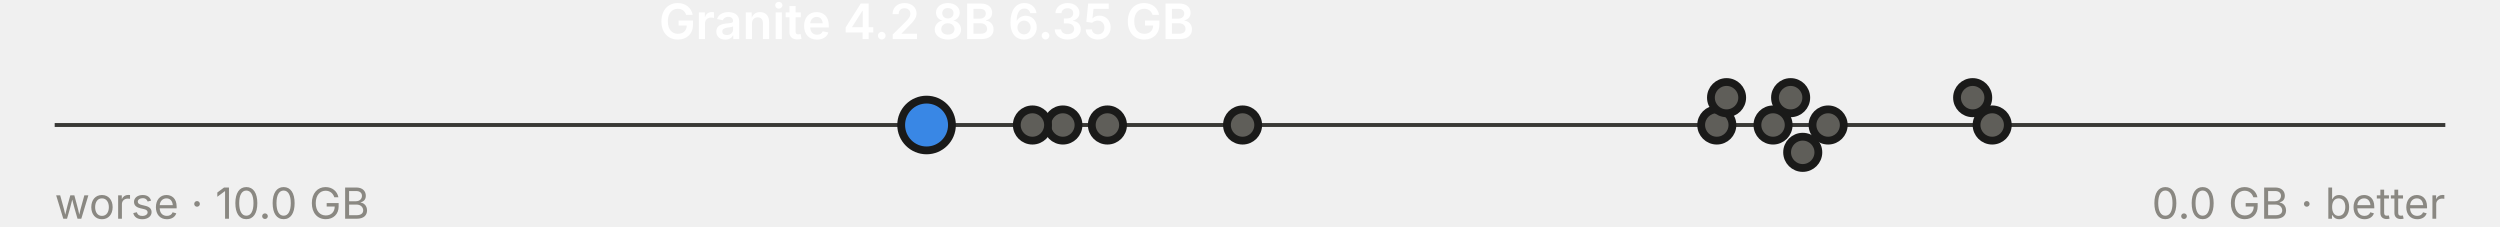
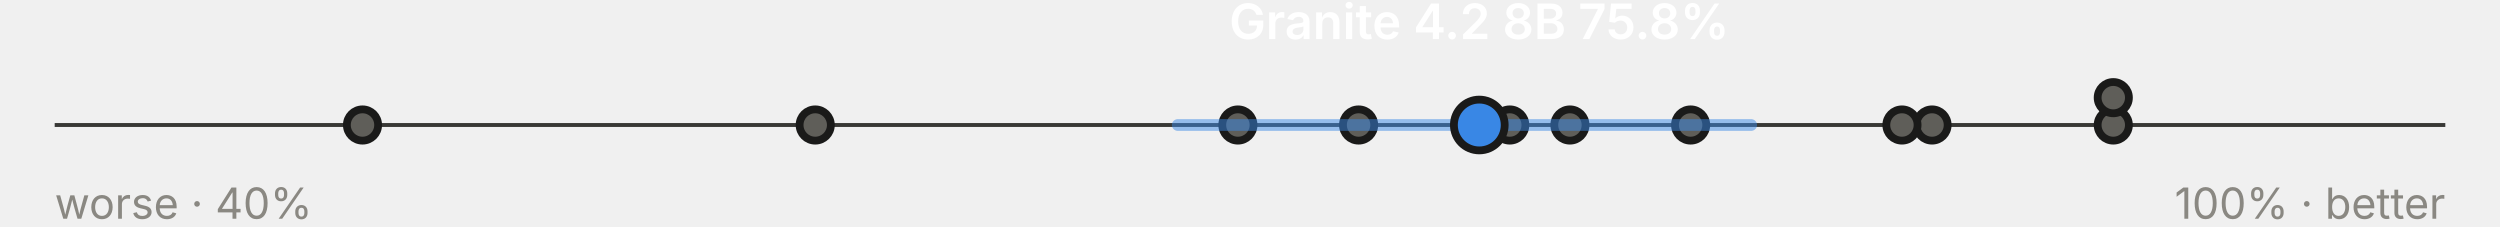
- <svg xmlns="http://www.w3.org/2000/svg" class="glyph" viewBox="0 0 640 58" width="640" height="58" role="img" aria-label="Granite 4.2 8B: 6.35 GB among 13 models">
+ <svg xmlns="http://www.w3.org/2000/svg" class="glyph" viewBox="0 0 640 58" width="640" height="58" role="img" aria-label="Granite 4.2 8B: 75.8% among 12 models">
  <line x1="14" x2="626" y1="32" y2="32" stroke="#383835" stroke-width="1" />
-   <text x="14.0" y="56.0" fill="#8a8882" font-family="system-ui, -apple-system, Segoe UI, sans-serif" font-size="11" font-weight="400" text-anchor="start">worse · 10.0 GB</text>
-   <text x="626.0" y="56.0" fill="#8a8882" font-family="system-ui, -apple-system, Segoe UI, sans-serif" font-size="11" font-weight="400" text-anchor="end">0.0 GB · better</text>
-   <circle cx="510.0" cy="32" r="4" fill="#5f5e59" stroke="#1a1a19" stroke-width="2" />
-   <circle cx="439.5" cy="32" r="4" fill="#5f5e59" stroke="#1a1a19" stroke-width="2" />
-   <circle cx="453.9" cy="32" r="4" fill="#5f5e59" stroke="#1a1a19" stroke-width="2" />
-   <circle cx="272.1" cy="32" r="4" fill="#5f5e59" stroke="#1a1a19" stroke-width="2" />
-   <circle cx="458.4" cy="25" r="4" fill="#5f5e59" stroke="#1a1a19" stroke-width="2" />
-   <circle cx="318.1" cy="32" r="4" fill="#5f5e59" stroke="#1a1a19" stroke-width="2" />
-   <circle cx="283.5" cy="32" r="4" fill="#5f5e59" stroke="#1a1a19" stroke-width="2" />
-   <circle cx="468.0" cy="32" r="4" fill="#5f5e59" stroke="#1a1a19" stroke-width="2" />
-   <circle cx="461.5" cy="39" r="4" fill="#5f5e59" stroke="#1a1a19" stroke-width="2" />
-   <circle cx="264.3" cy="32" r="4" fill="#5f5e59" stroke="#1a1a19" stroke-width="2" />
-   <circle cx="442.0" cy="25" r="4" fill="#5f5e59" stroke="#1a1a19" stroke-width="2" />
-   <circle cx="505.0" cy="25" r="4" fill="#5f5e59" stroke="#1a1a19" stroke-width="2" />
-   <circle cx="237.2" cy="32" r="6.5" fill="#3987e5" stroke="#1a1a19" stroke-width="2" />
-   <text x="237.2" y="10.0" fill="#ffffff" font-family="system-ui, -apple-system, Segoe UI, sans-serif" font-size="12.5" font-weight="600" text-anchor="middle">Granite 4.2 8B 6.35 GB</text>
+   <text x="14.0" y="56.0" fill="#8a8882" font-family="system-ui, -apple-system, Segoe UI, sans-serif" font-size="11" font-weight="400" text-anchor="start">worse · 40%</text>
+   <text x="626.0" y="56.0" fill="#8a8882" font-family="system-ui, -apple-system, Segoe UI, sans-serif" font-size="11" font-weight="400" text-anchor="end">100% · better</text>
+   <circle cx="347.8" cy="32" r="4" fill="#5f5e59" stroke="#1a1a19" stroke-width="2" />
+   <circle cx="494.6" cy="32" r="4" fill="#5f5e59" stroke="#1a1a19" stroke-width="2" />
+   <circle cx="208.7" cy="32" r="4" fill="#5f5e59" stroke="#1a1a19" stroke-width="2" />
+   <circle cx="432.8" cy="32" r="4" fill="#5f5e59" stroke="#1a1a19" stroke-width="2" />
+   <circle cx="316.9" cy="32" r="4" fill="#5f5e59" stroke="#1a1a19" stroke-width="2" />
+   <circle cx="386.5" cy="32" r="4" fill="#5f5e59" stroke="#1a1a19" stroke-width="2" />
+   <circle cx="401.9" cy="32" r="4" fill="#5f5e59" stroke="#1a1a19" stroke-width="2" />
+   <circle cx="92.8" cy="32" r="4" fill="#5f5e59" stroke="#1a1a19" stroke-width="2" />
+   <circle cx="541.0" cy="32" r="4" fill="#5f5e59" stroke="#1a1a19" stroke-width="2" />
+   <circle cx="541.0" cy="25" r="4" fill="#5f5e59" stroke="#1a1a19" stroke-width="2" />
+   <circle cx="486.9" cy="32" r="4" fill="#5f5e59" stroke="#1a1a19" stroke-width="2" />
+   <line x1="301.5" x2="448.3" y1="32" y2="32" stroke="#3987e5" stroke-width="3" stroke-linecap="round" opacity="0.5" />
+   <circle cx="378.7" cy="32" r="6.5" fill="#3987e5" stroke="#1a1a19" stroke-width="2" />
+   <text x="378.7" y="10.0" fill="#ffffff" font-family="system-ui, -apple-system, Segoe UI, sans-serif" font-size="12.5" font-weight="600" text-anchor="middle">Granite 4.2 8B 75.8%</text>
</svg>
